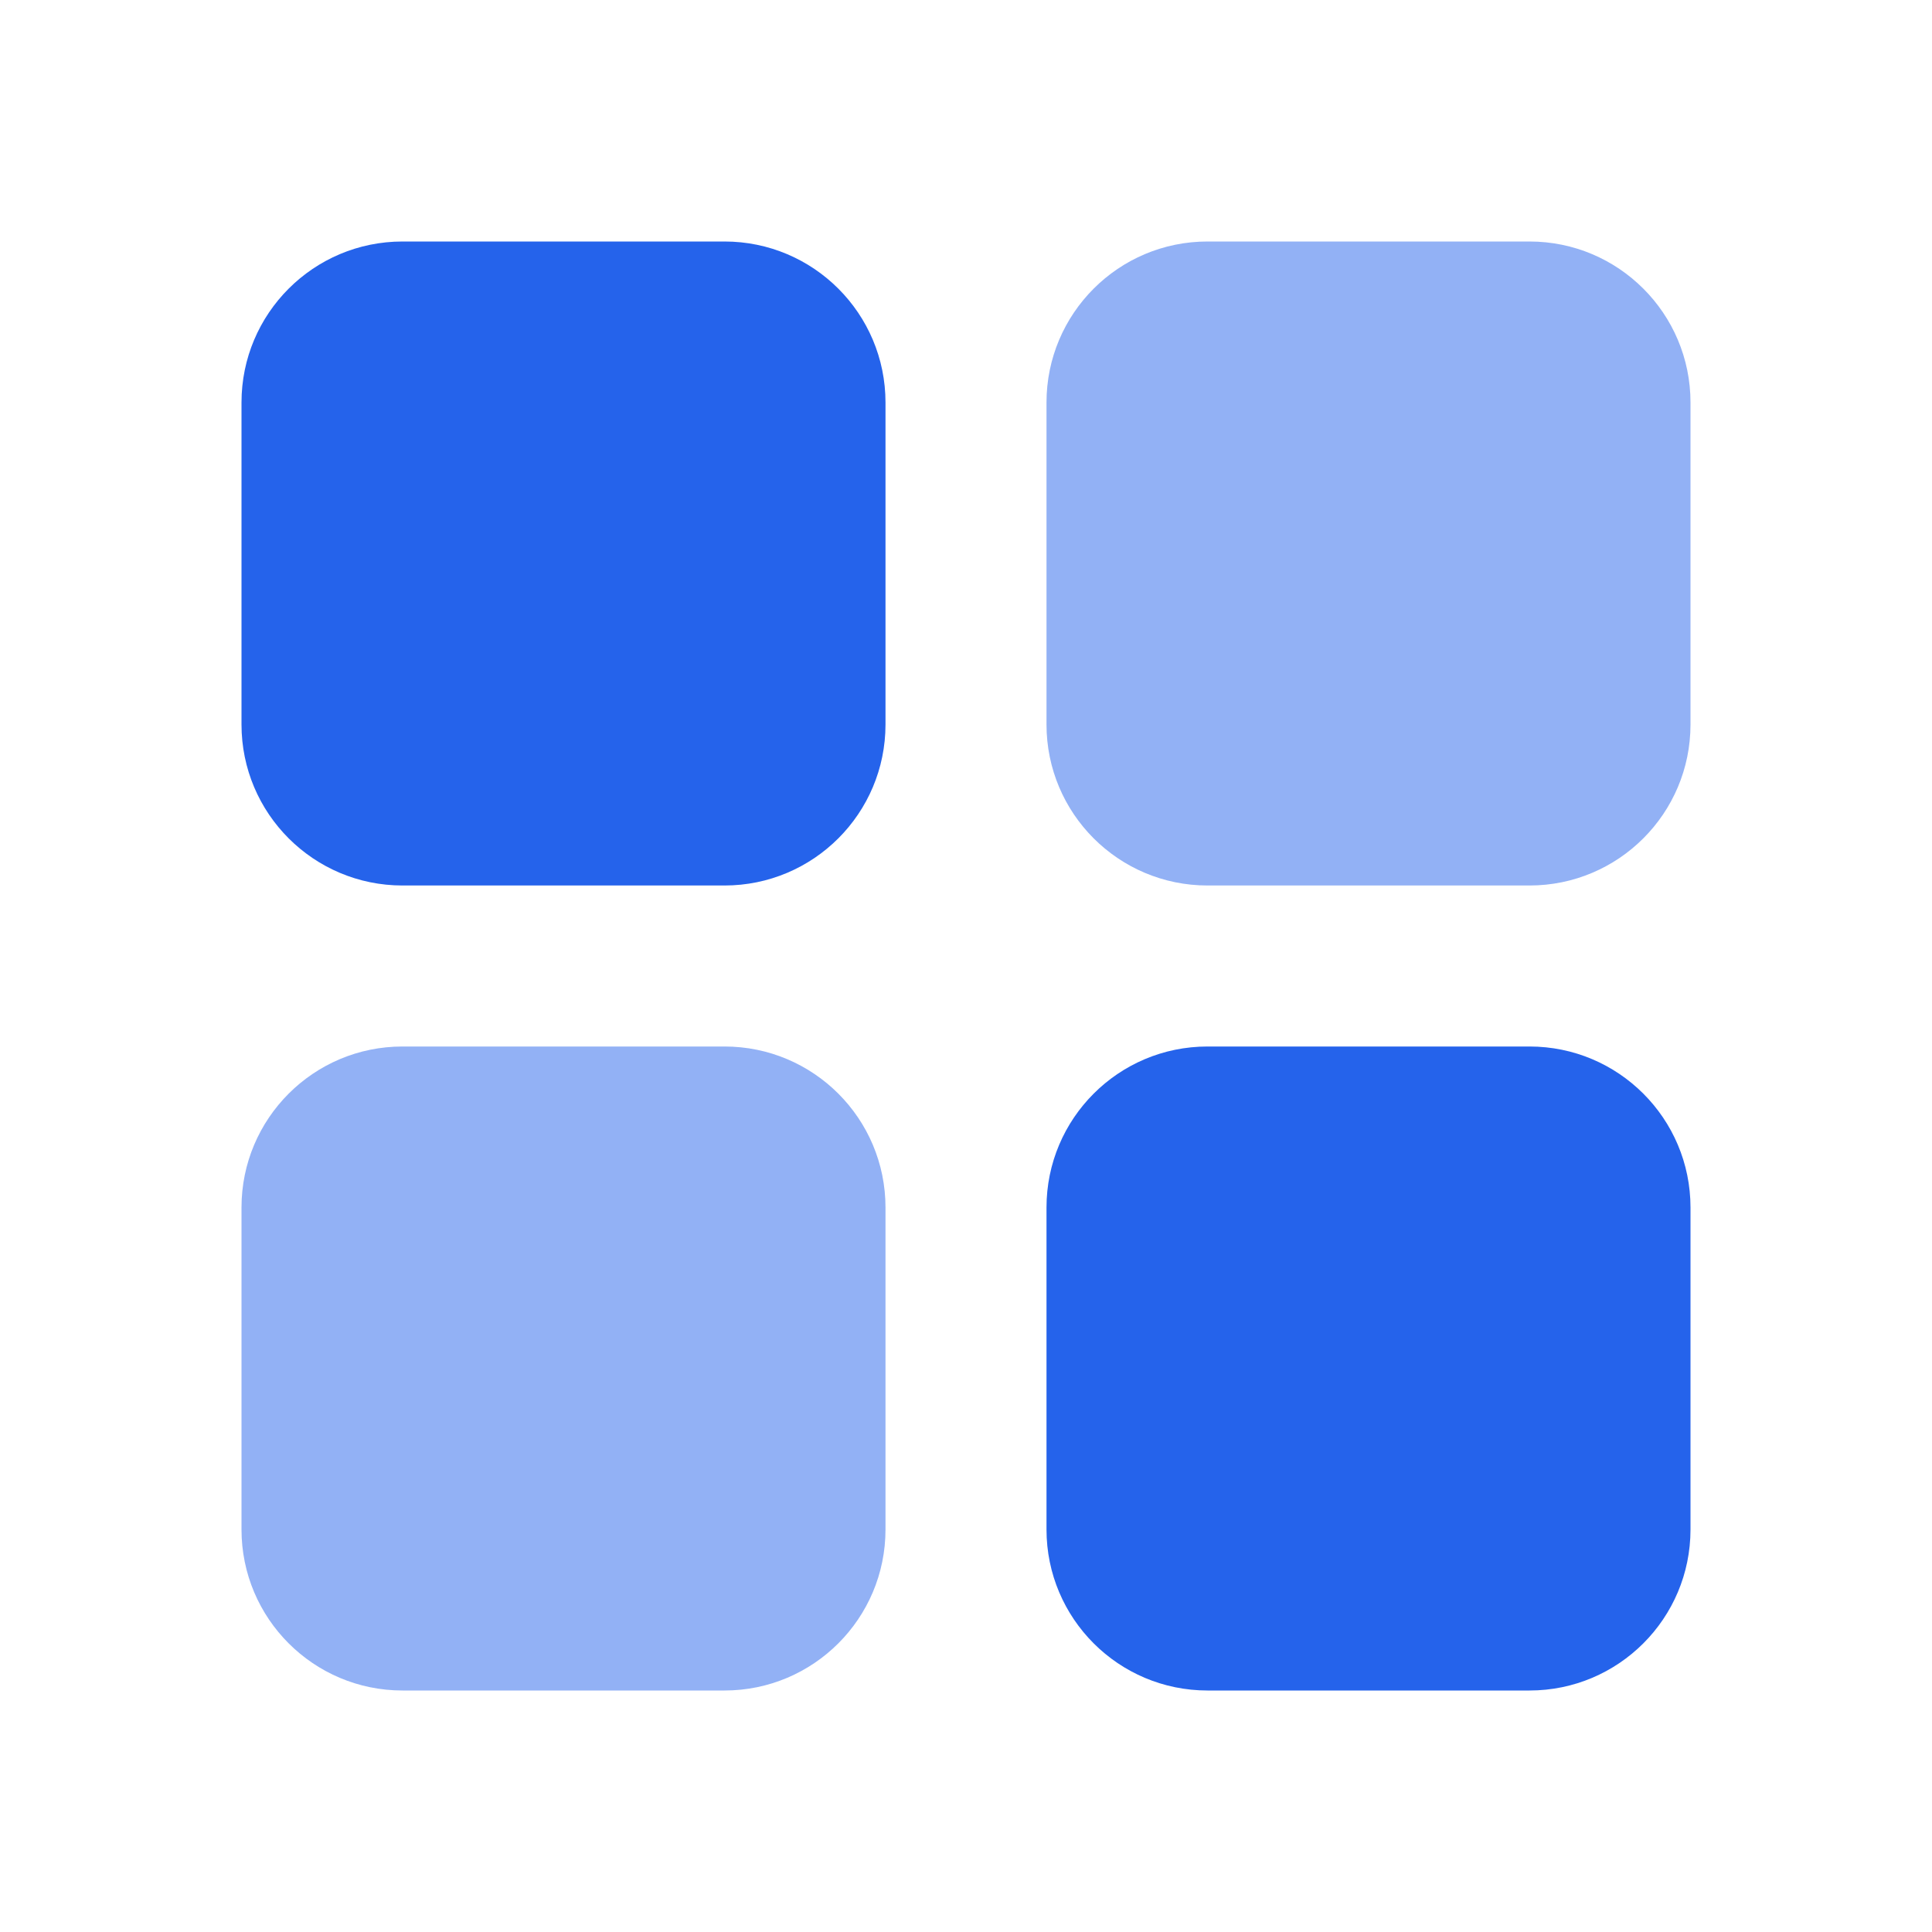
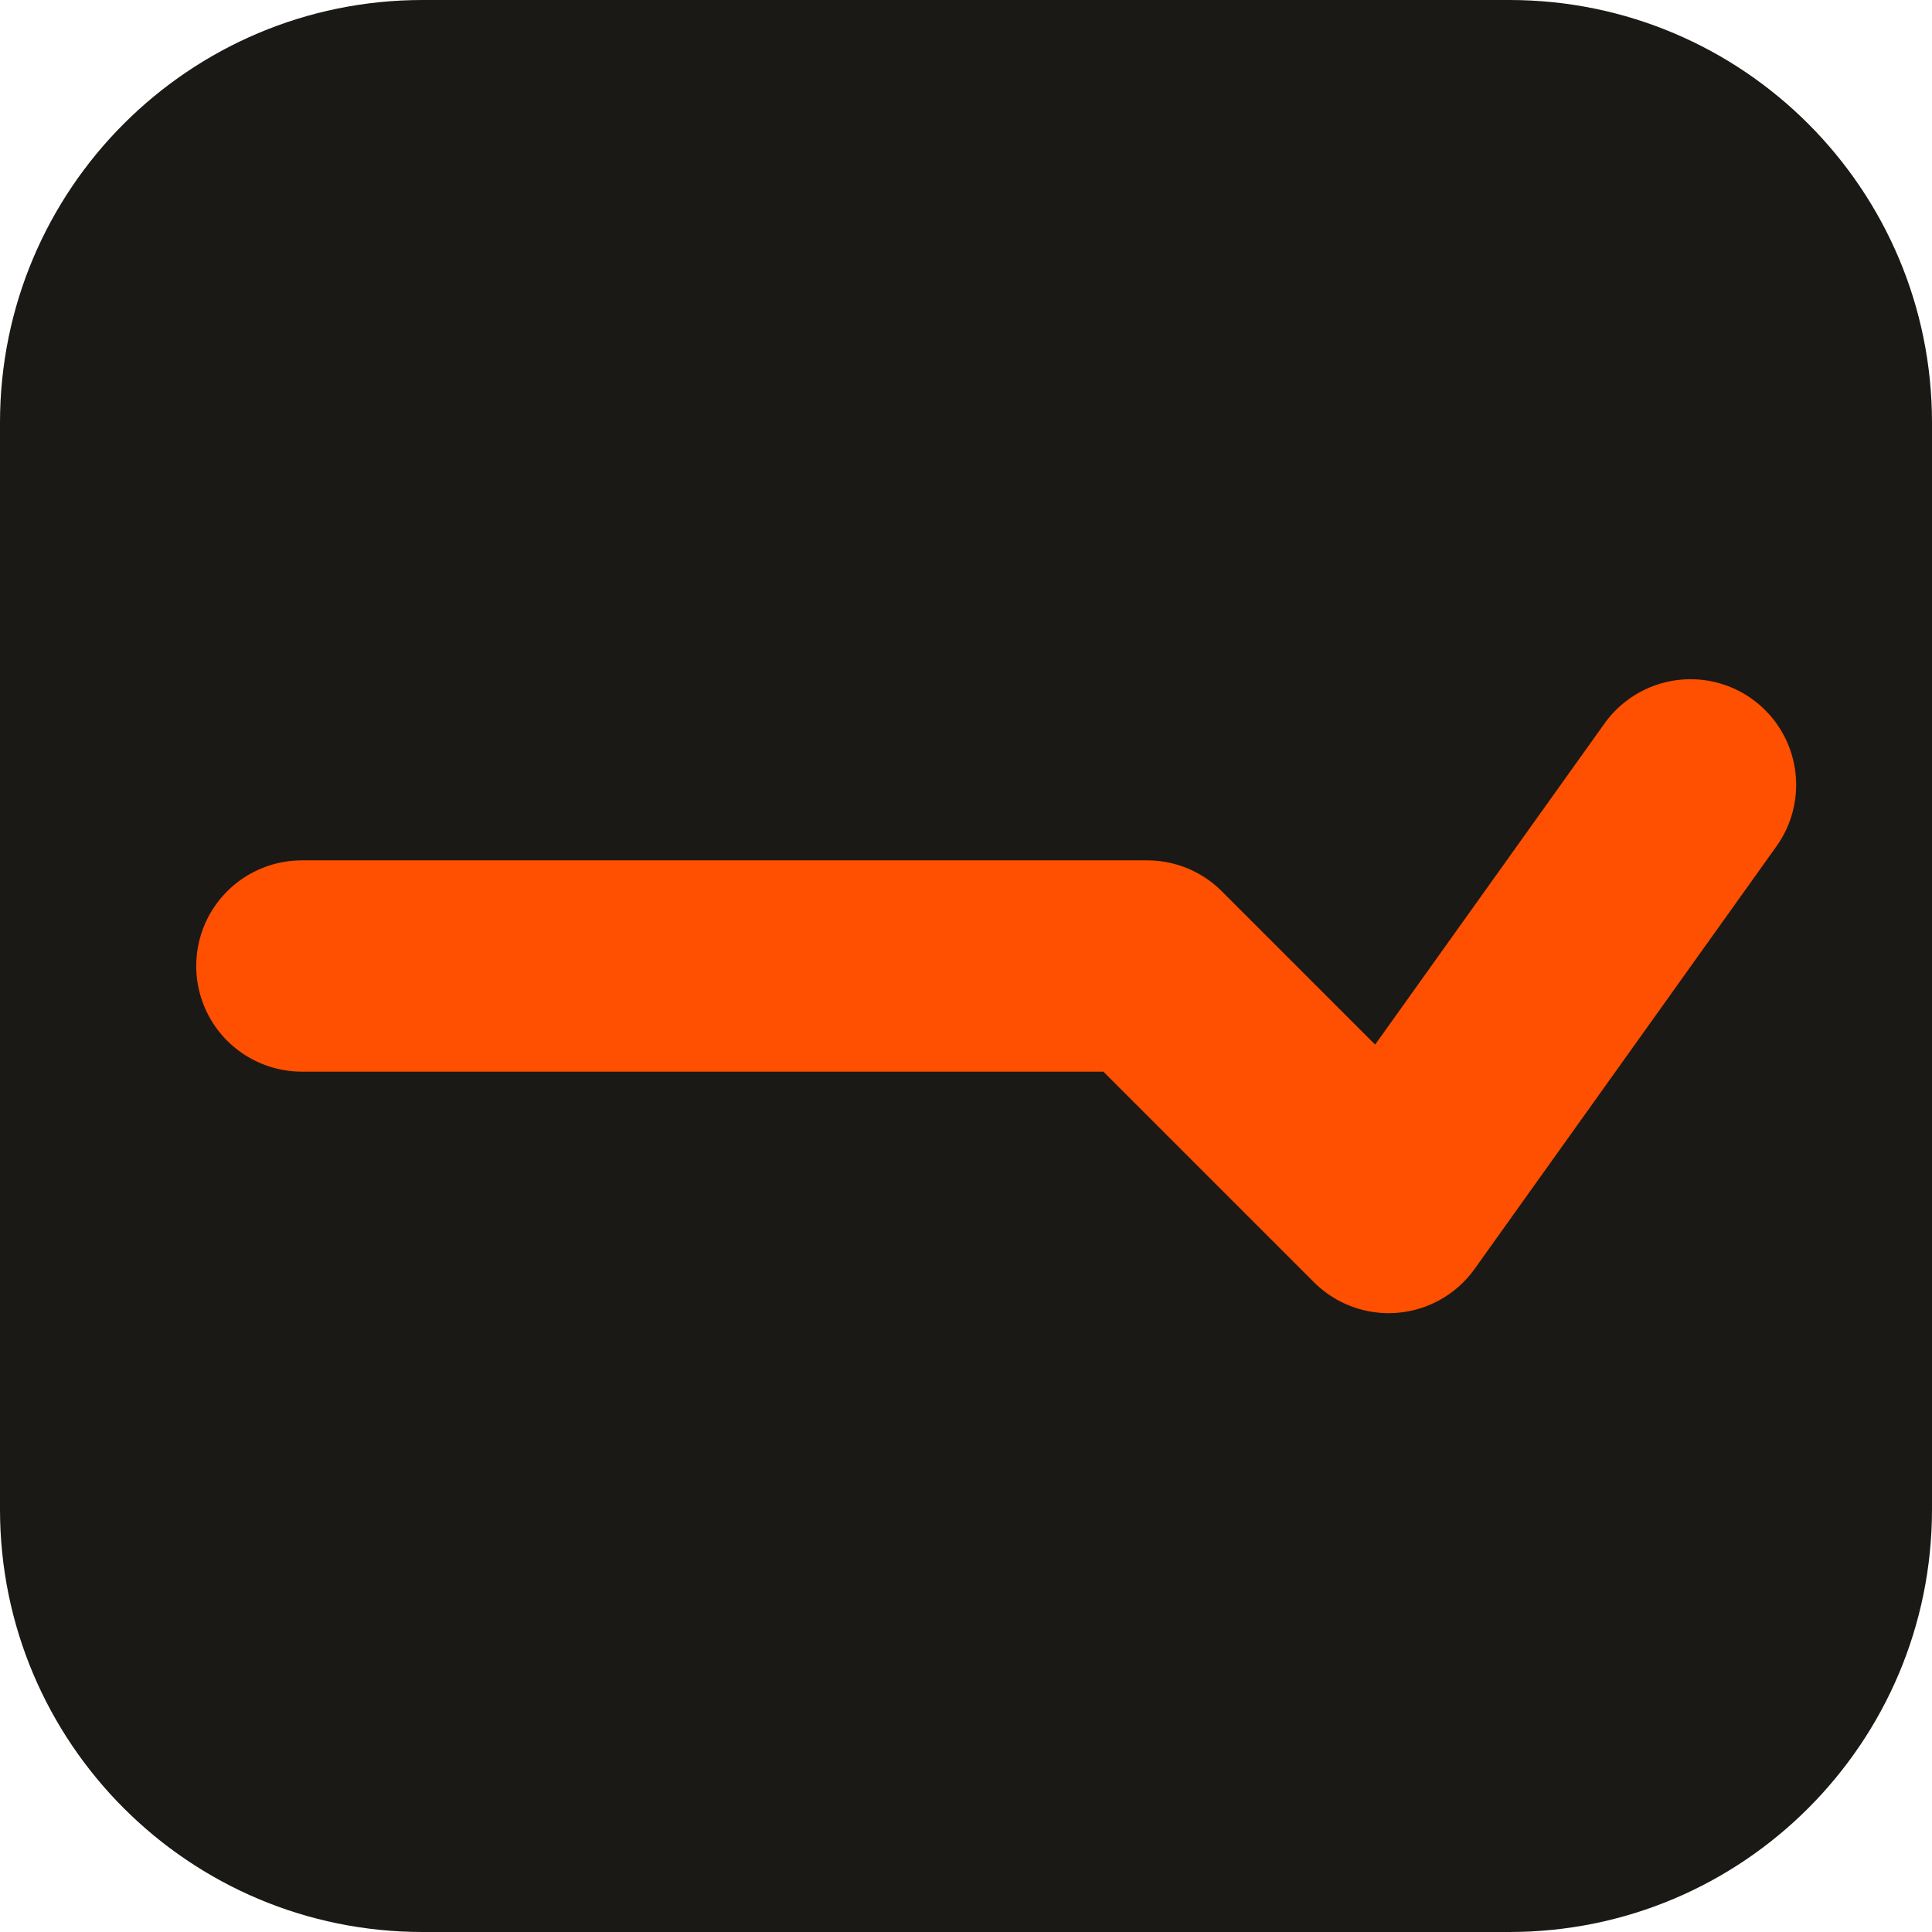
- <svg xmlns="http://www.w3.org/2000/svg" viewBox="0 0 24 24" fill="#2563eb">
-   <rect x="3" y="3" width="8" height="8" rx="2" />
-   <rect x="13" y="3" width="8" height="8" rx="2" opacity=".5" />
-   <rect x="3" y="13" width="8" height="8" rx="2" opacity=".5" />
-   <rect x="13" y="13" width="8" height="8" rx="2" />
+ <svg xmlns="http://www.w3.org/2000/svg" viewBox="0 0 32 32">
+   <rect width="32" height="32" rx="7" fill="#1b1916" />
+   <path d="M5 16h14l4 4 5-7" fill="none" stroke="#ff4f00" stroke-width="3.5" stroke-linecap="round" stroke-linejoin="round" />
</svg>
